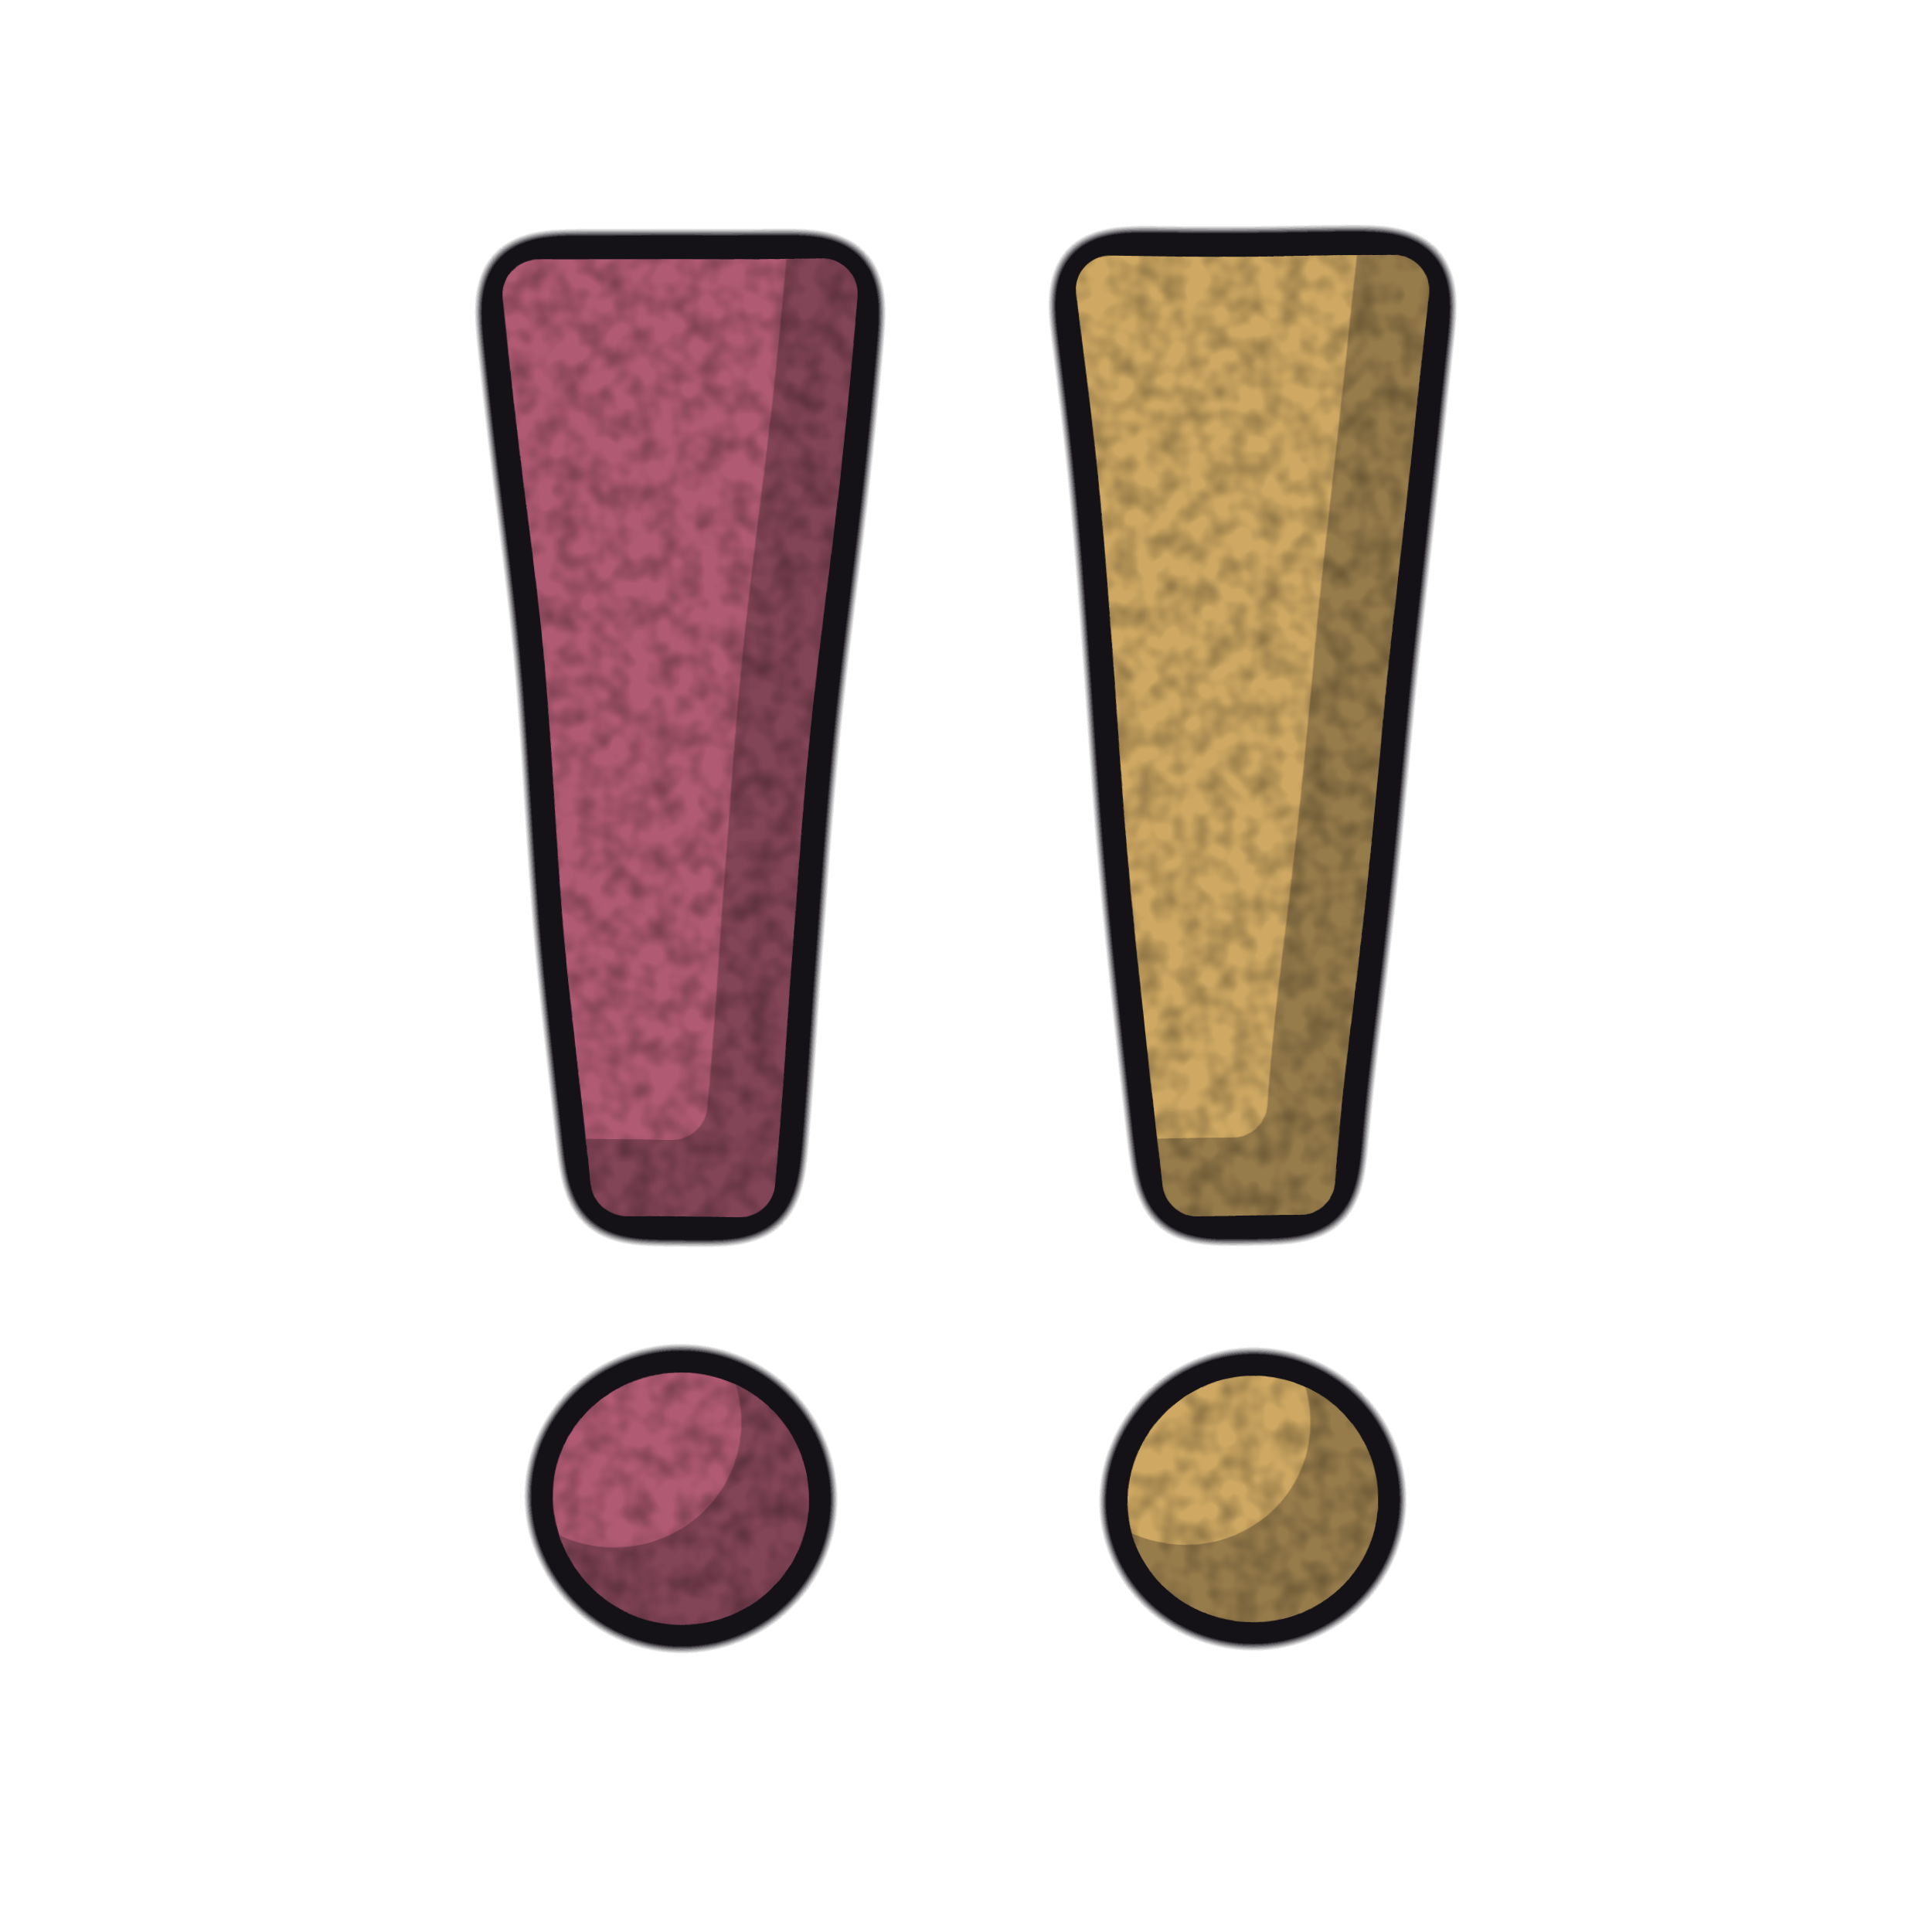
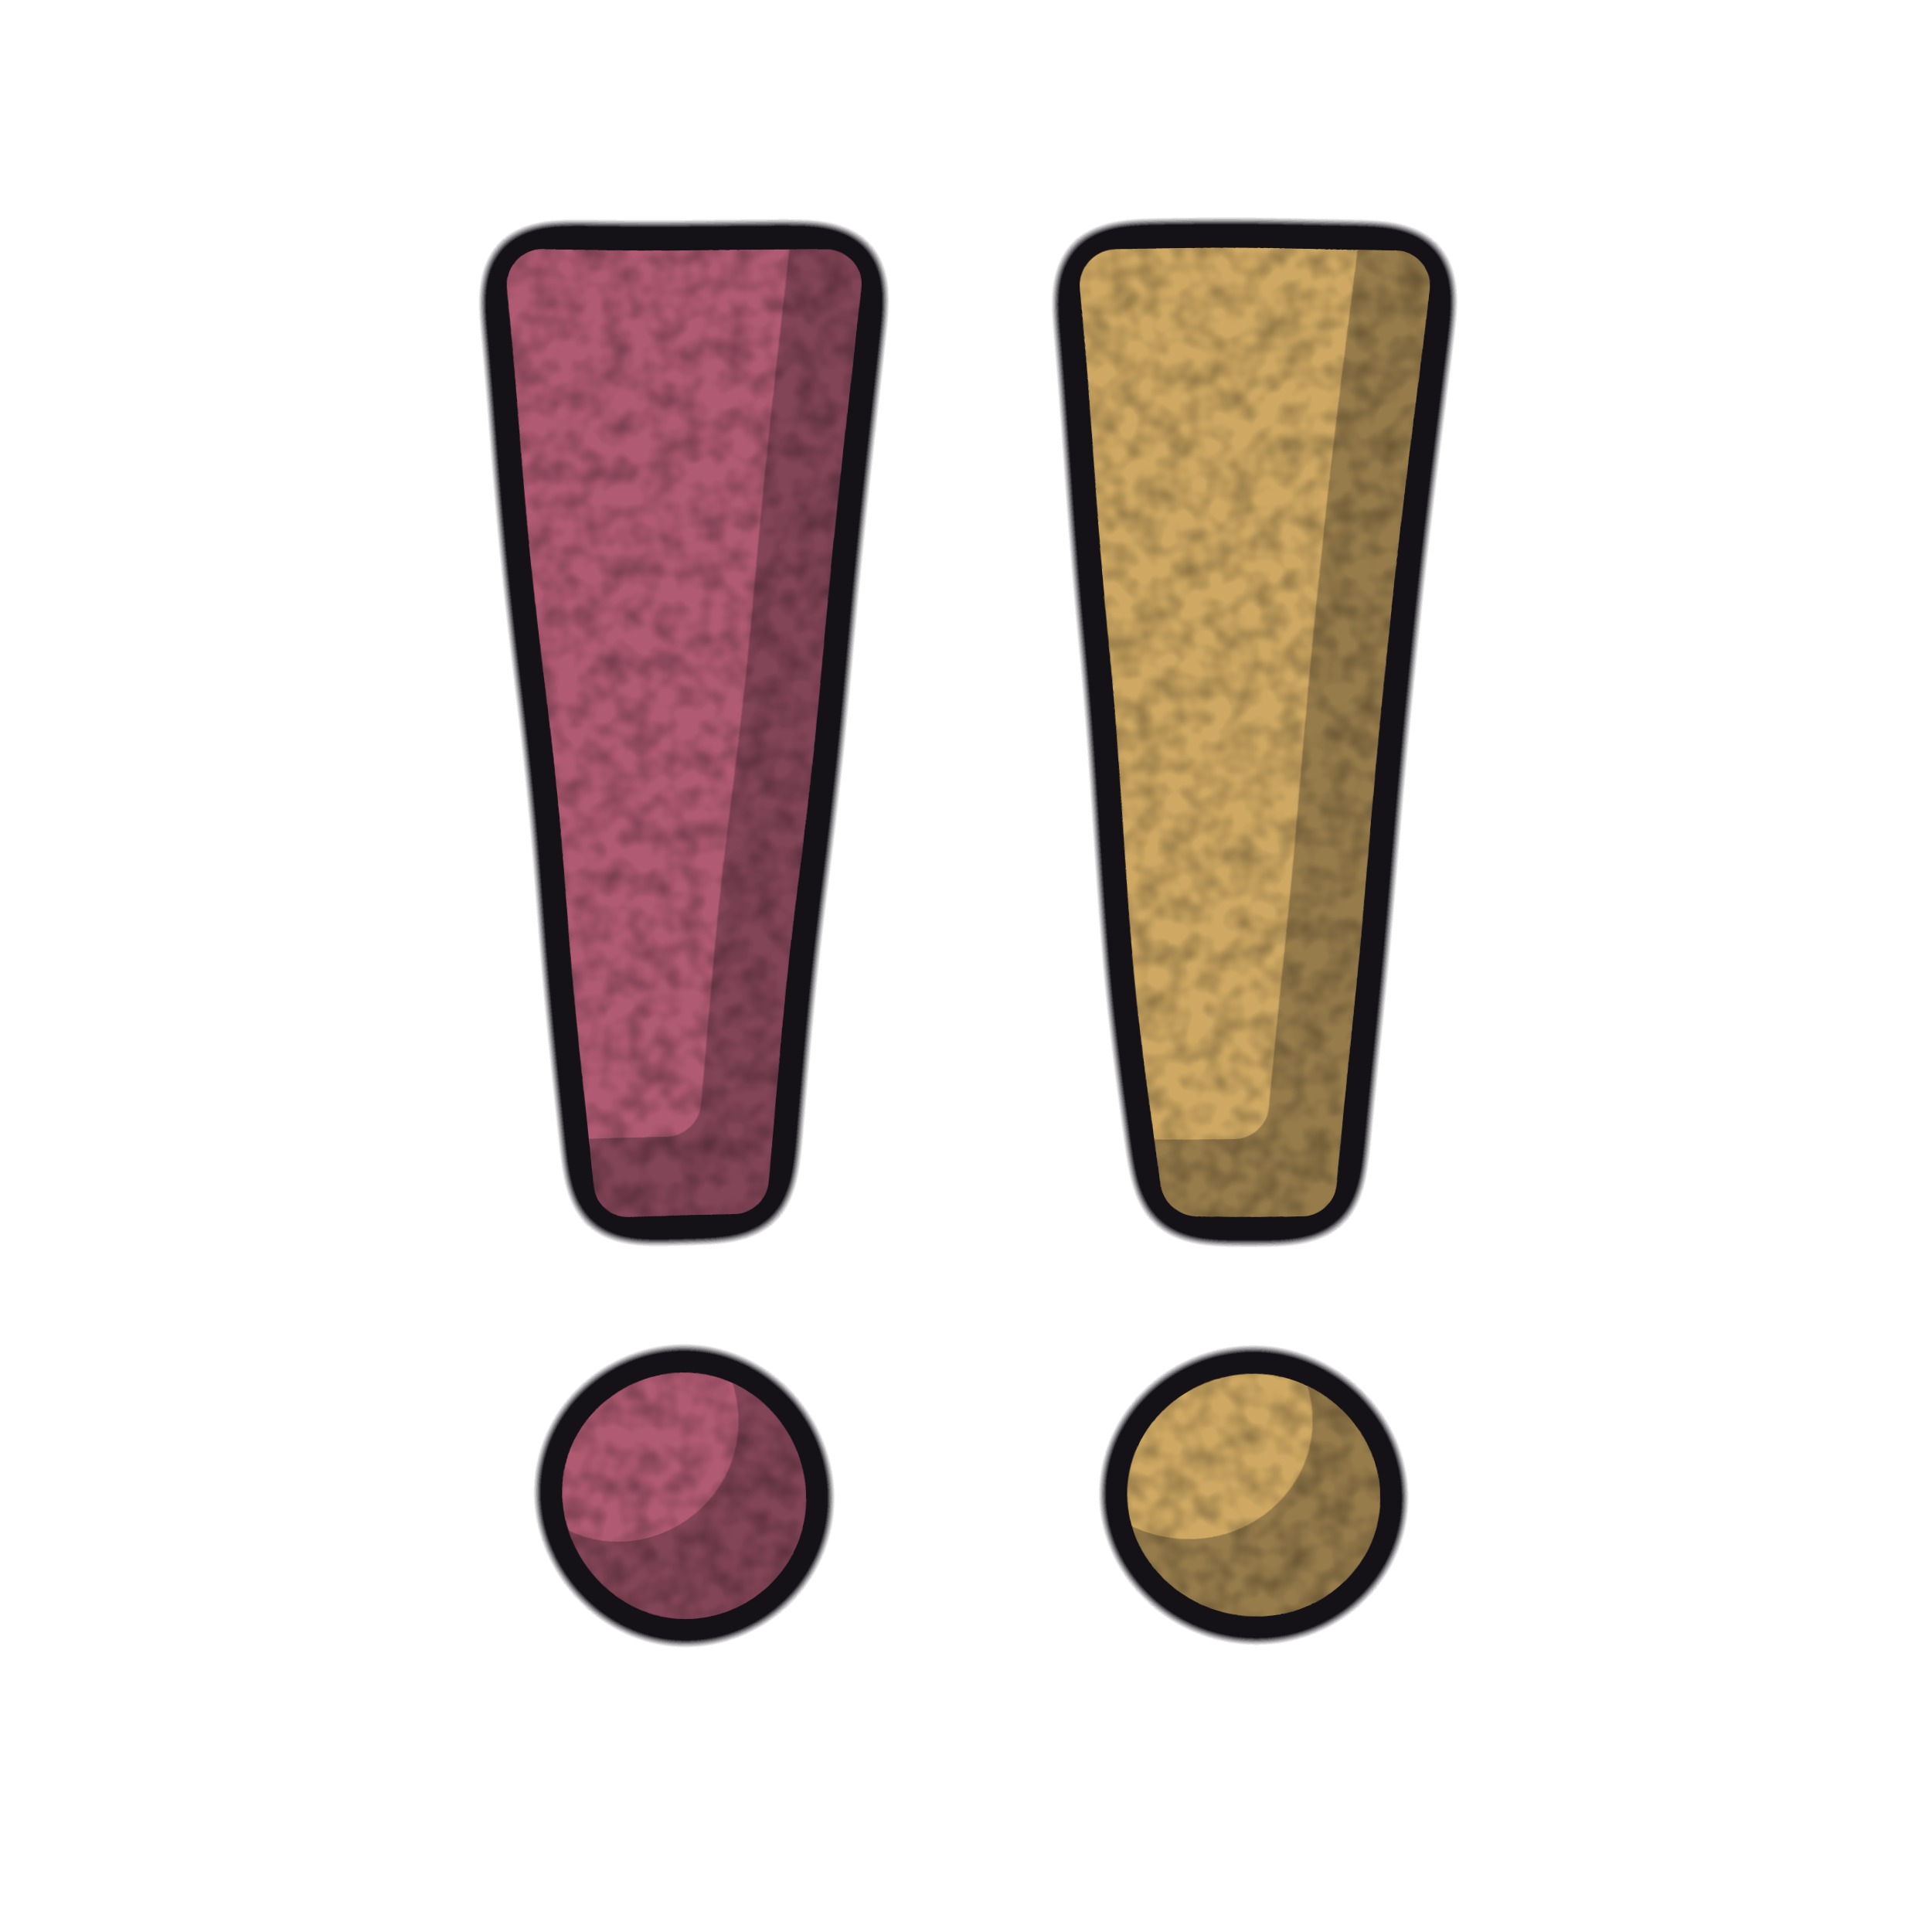
<svg xmlns="http://www.w3.org/2000/svg" viewBox="0 0 100 100" width="100" height="100">
  <defs>
-     <filter id="exclaim-ink" x="-20%" y="-20%" width="140%" height="140%" color-interpolation-filters="sRGB">
-       <feTurbulence type="fractalNoise" baseFrequency="0.03" numOctaves="2" seed="679" result="warp" />
+     <filter id="exclaim-ink" filterUnits="userSpaceOnUse" x="-20" y="-20" width="140" height="140" color-interpolation-filters="sRGB">
+       <feTurbulence type="fractalNoise" baseFrequency="0.03" numOctaves="2" seed="2374" result="warp" />
      <feDisplacementMap in="SourceGraphic" in2="warp" scale="1.4" xChannelSelector="R" yChannelSelector="G" result="art" />
      <feOffset in="art" dx="-3.5" dy="-4" result="shifted" />
      <feComposite in="art" in2="shifted" operator="out" result="crescent" />
      <feFlood flood-color="#151217" flood-opacity="0.3" />
      <feComposite in2="crescent" operator="in" result="shade" />
-       <feTurbulence type="fractalNoise" baseFrequency="0.8" numOctaves="2" seed="684" result="noise" />
+       <feTurbulence type="fractalNoise" baseFrequency="0.8" numOctaves="2" seed="2379" result="noise" />
      <feColorMatrix in="noise" type="matrix" values="0 0 0 0 0  0 0 0 0 0  0 0 0 0 0  0.55 0 0 0 -0.2" result="speck" />
      <feComposite in="speck" in2="art" operator="in" result="grain" />
      <feGaussianBlur in="art" stdDeviation="1.25" result="soft" />
      <feColorMatrix in="soft" type="matrix" values="0 0 0 0 0.08  0 0 0 0 0.07  0 0 0 0 0.09  0 0 0 14 -1.3" result="line" />
      <feGaussianBlur in="art" stdDeviation="4.5" result="haze" />
      <feFlood flood-color="#f4c3ad" flood-opacity="0" />
      <feComposite in2="haze" operator="in" result="glow" />
      <feMerge>
        <feMergeNode in="glow" />
        <feMergeNode in="line" />
        <feMergeNode in="art" />
        <feMergeNode in="shade" />
        <feMergeNode in="grain" />
      </feMerge>
    </filter>
  </defs>
  <g filter="url(#exclaim-ink)">
-     <g transform="translate(50 50) scale(.92) translate(-50 -50)">
+     <g transform="translate(50 50) scale(0.92) translate(-50 -50)">
      <path d="M26 12 L42 12 L37 62 L31 62 Z" fill="#b05a73" stroke="#b05a73" stroke-width="4" stroke-linejoin="round" />
      <circle cx="34" cy="80" r="7" fill="#b05a73" />
      <path d="M58 12 L74 12 L69 62 L63 62 Z" fill="#cfa963" stroke="#cfa963" stroke-width="4" stroke-linejoin="round" />
      <circle cx="66" cy="80" r="7" fill="#cfa963" />
    </g>
  </g>
</svg>
